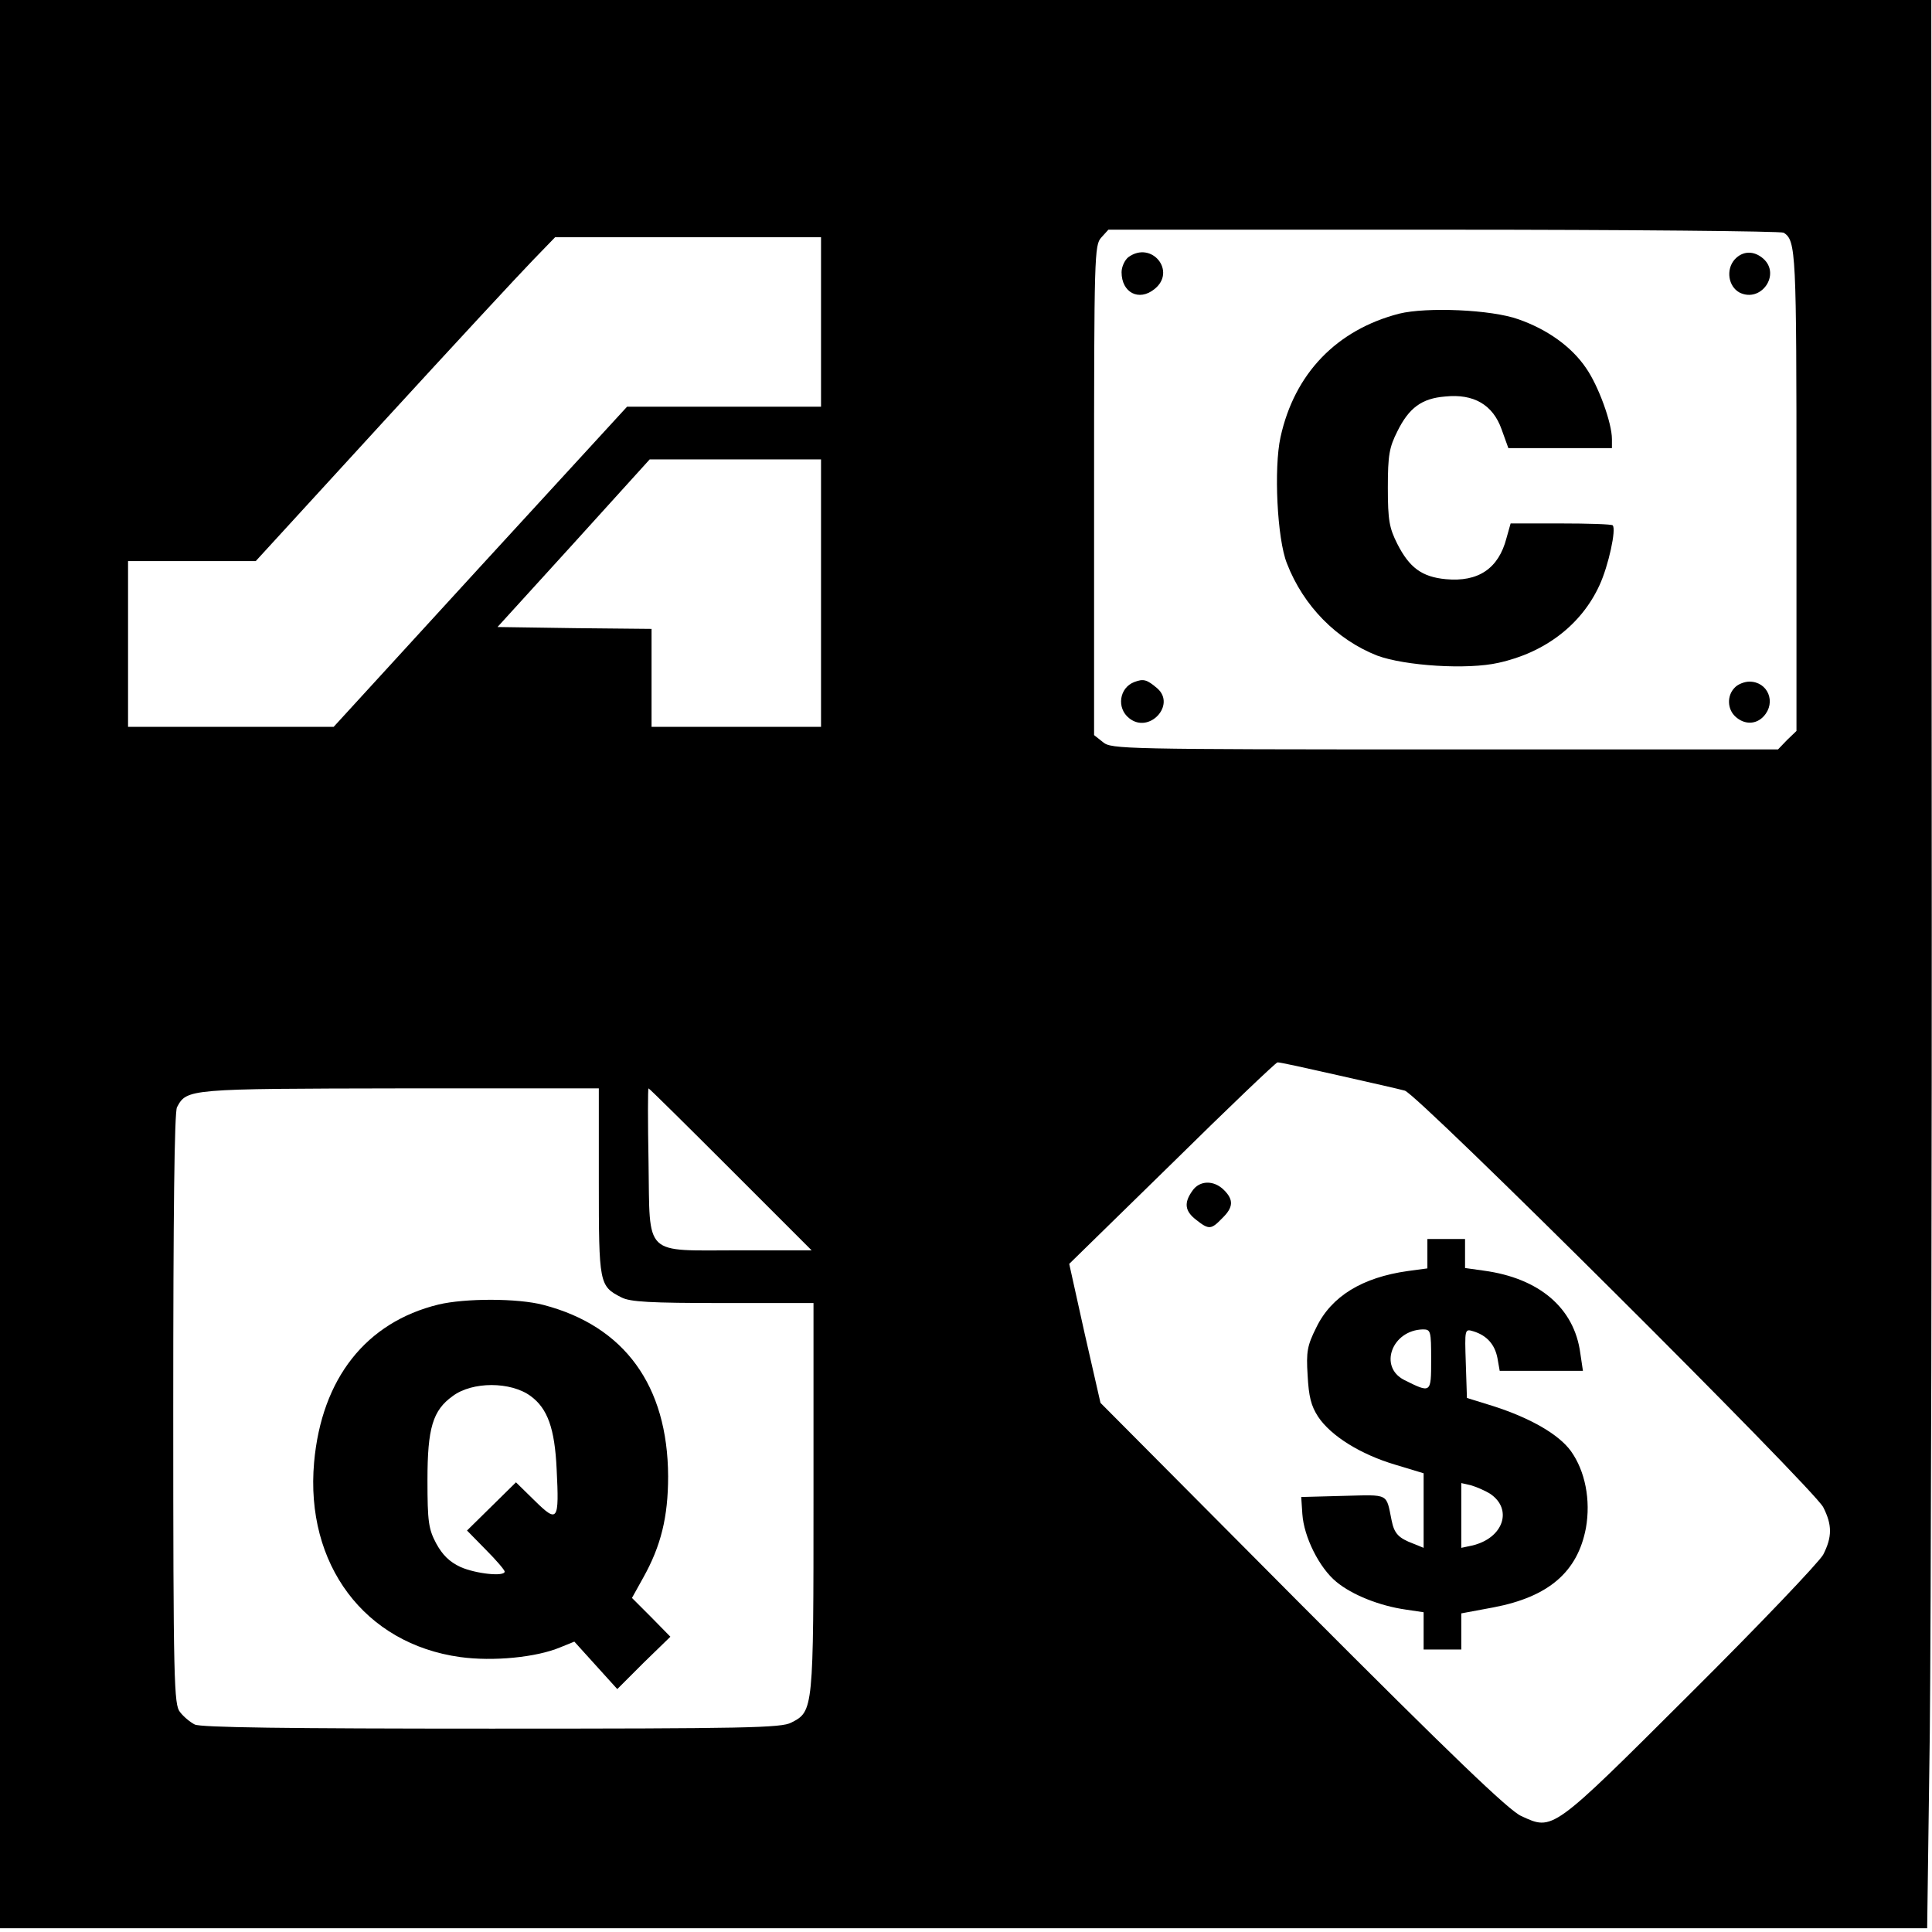
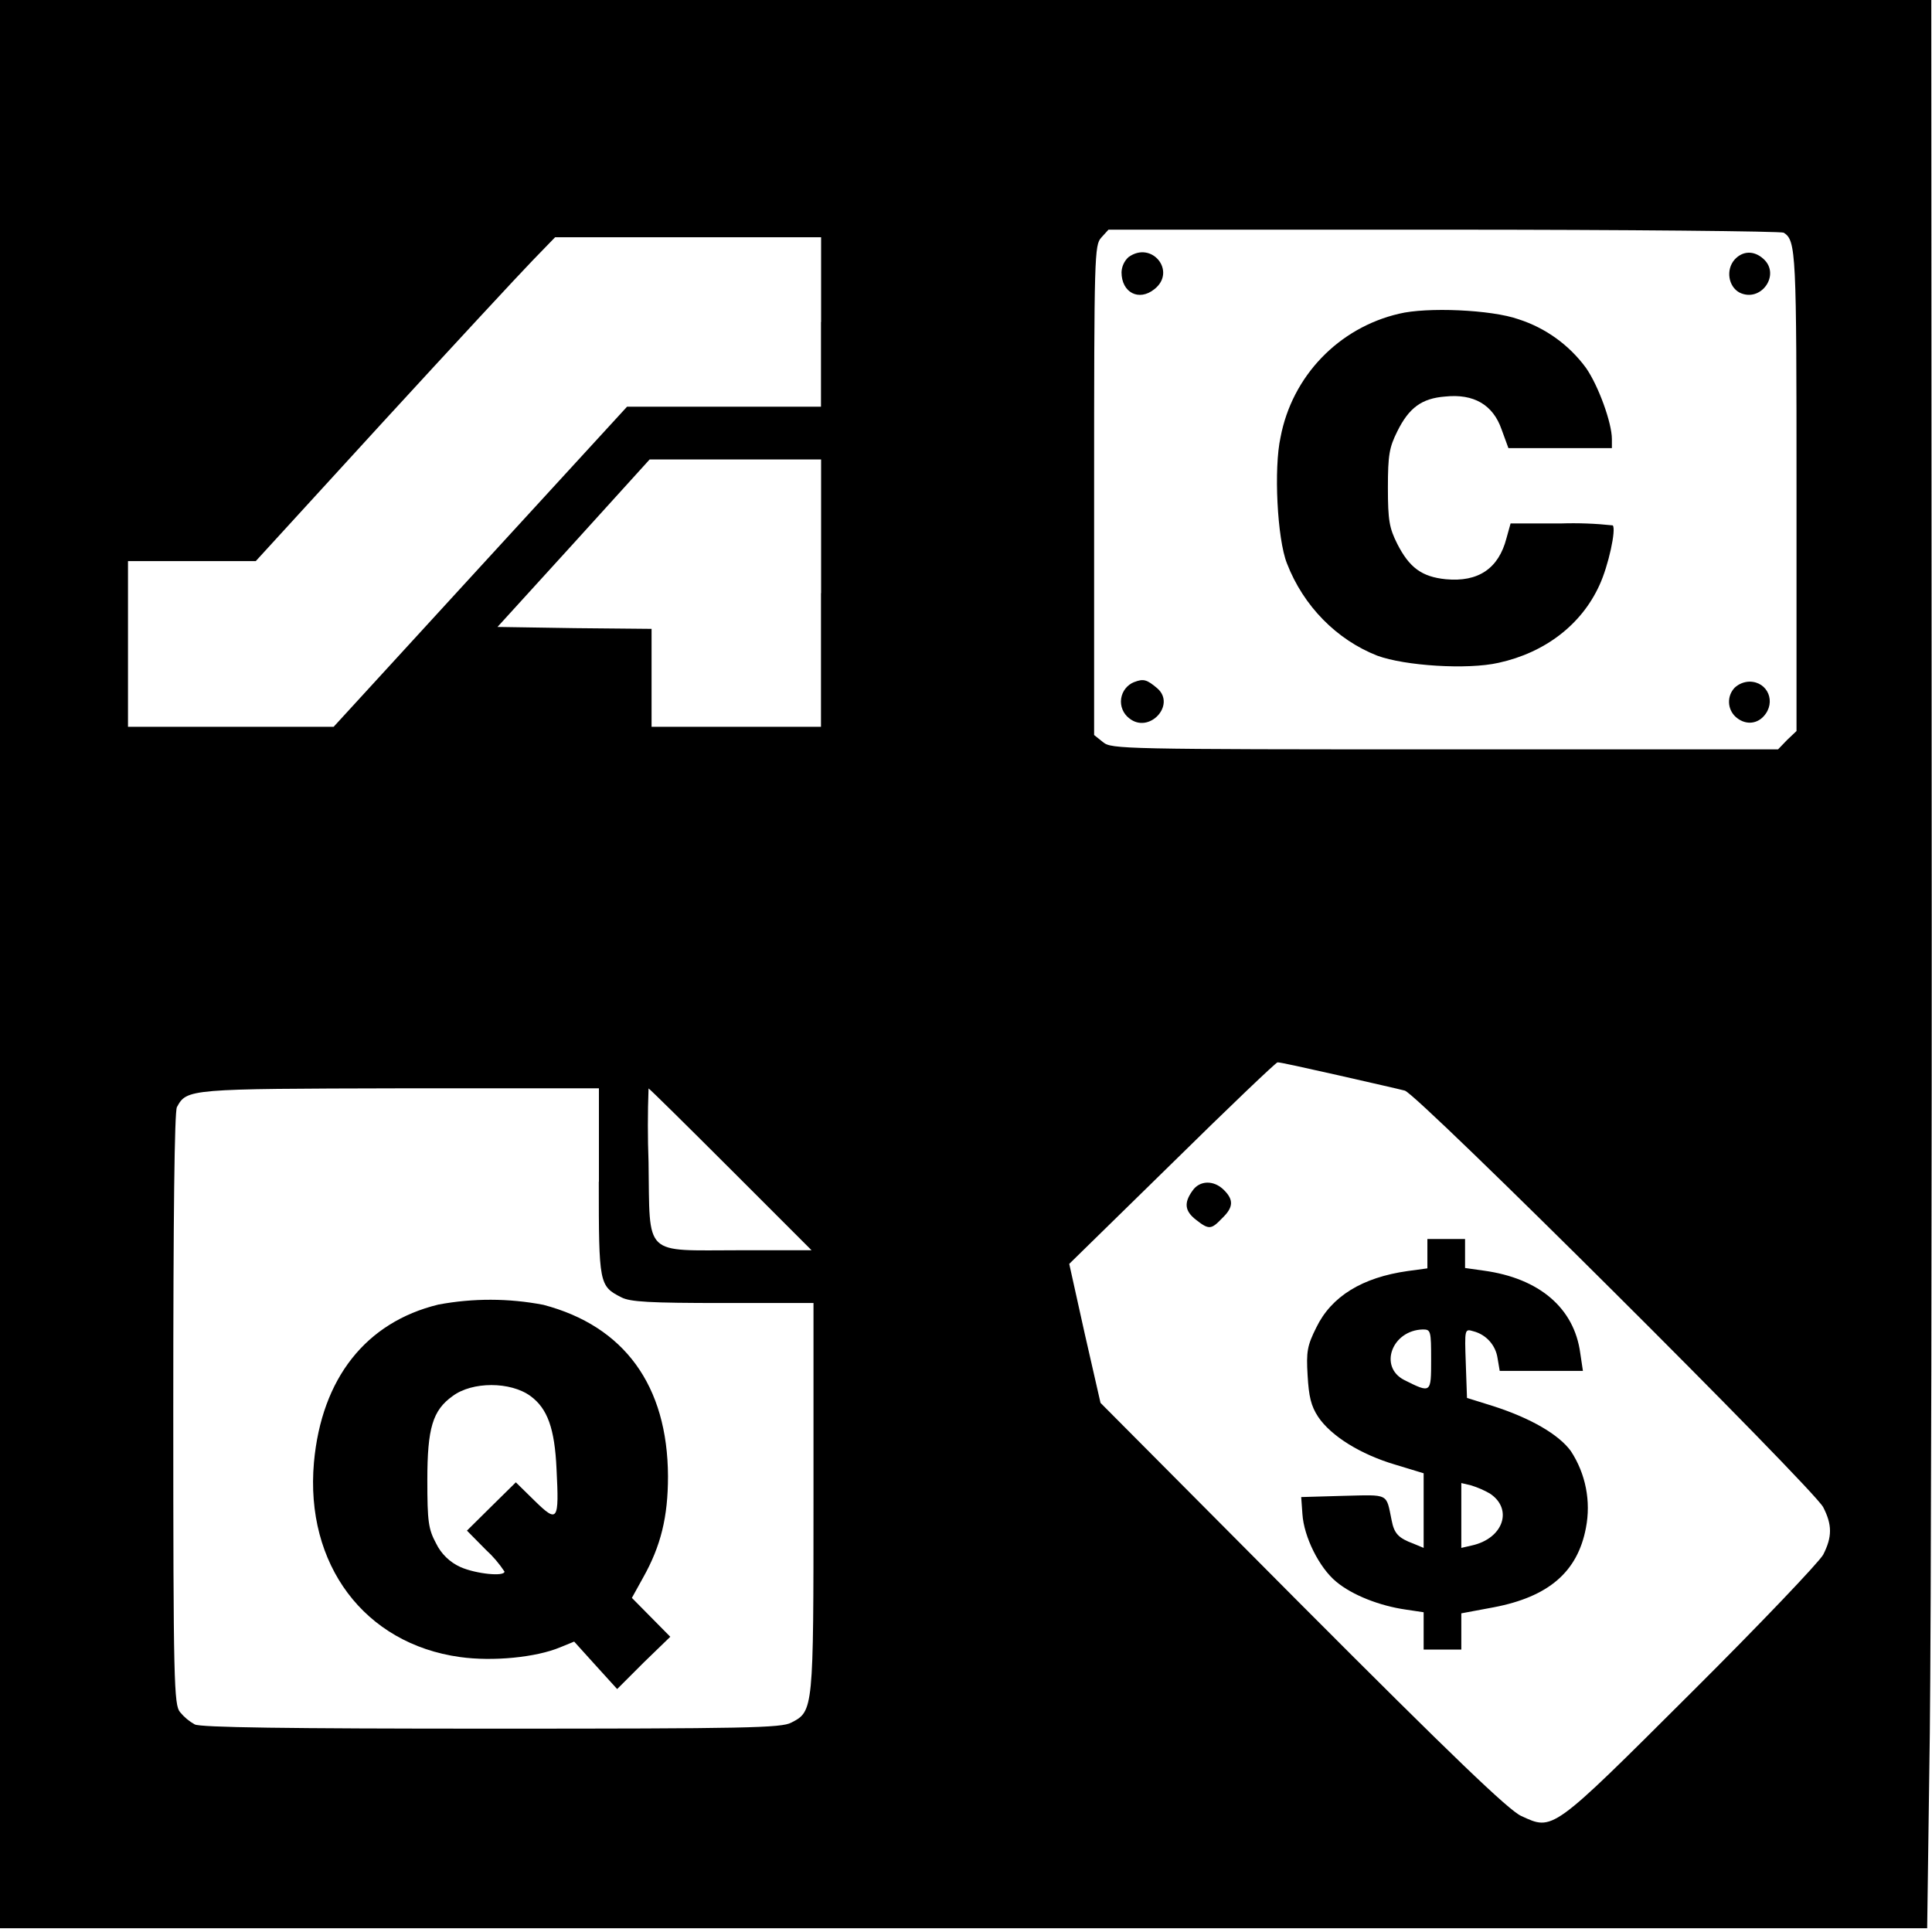
- <svg xmlns="http://www.w3.org/2000/svg" version="1.0" width="16pt" height="16pt" viewBox="0 0 16 16" preserveAspectRatio="xMidYMid meet">
-   <g transform="translate(0,16) scale(0.003119,-0.003119)" fill="#000000" stroke="none">
-     <path d="M0 2570 l0 -2560 2559 0 2558 0 7 518 c3 284 6 1436 5 2560 l-1 2042 -2564 0 -2564 0 0 -2560z m4736 1942 c33 -21 34 -50 34 -687 l0 -636 -25 -24 -24 -25 -884 0 c-856 0 -886 1 -908 19 l-24 19 0 650 c0 625 1 651 19 671 l19 21 891 0 c490 0 896 -4 902 -8z m-2556 -237 l0 -225 -257 0 -258 0 -390 -425 -389 -425 -273 0 -273 0 0 220 0 220 169 0 170 0 337 368 c185 202 364 395 398 430 l60 62 353 0 353 0 0 -225z m0 -720 l0 -355 -225 0 -225 0 0 130 0 130 -204 2 -205 3 202 222 202 223 228 0 227 0 0 -355z m1372 -1280 c84 -19 164 -37 178 -41 32 -7 1084 -1055 1111 -1106 24 -47 24 -79 0 -126 -11 -20 -169 -186 -353 -369 -370 -369 -364 -364 -449 -325 -33 15 -184 160 -581 558 l-536 539 -42 184 -41 185 273 267 c150 148 276 268 280 268 4 1 76 -15 160 -34z m-1962 -283 c0 -271 1 -277 60 -307 23 -12 76 -15 270 -15 l240 0 0 -515 c0 -566 0 -569 -59 -599 -26 -14 -120 -16 -796 -16 -545 0 -773 3 -788 11 -12 6 -30 21 -39 33 -16 19 -18 77 -18 804 0 516 3 790 10 802 26 49 30 49 593 50 l527 0 0 -248z m350 33 l215 -215 -191 0 c-258 0 -238 -20 -242 234 -2 108 -2 196 0 196 2 0 100 -97 218 -215z" />
-     <path d="M2996 4447 c-10 -8 -18 -26 -18 -40 0 -54 46 -78 87 -45 60 47 -7 130 -69 85z" />
-     <path d="M4606 4441 c-24 -27 -17 -72 13 -88 57 -28 110 48 63 90 -25 22 -55 21 -76 -2z" />
-     <path d="M3715 4297 c-166 -43 -278 -159 -315 -328 -18 -82 -9 -270 17 -335 44 -114 133 -203 240 -245 73 -27 239 -38 322 -19 123 27 220 101 268 206 24 52 45 149 35 159 -3 3 -65 5 -138 5 l-133 0 -11 -39 c-21 -81 -75 -117 -161 -109 -64 6 -97 31 -129 94 -21 42 -25 62 -25 149 0 87 4 107 25 149 31 63 65 88 127 93 76 8 127 -22 150 -87 l18 -50 137 0 138 0 0 24 c0 43 -36 142 -69 189 -38 56 -102 102 -179 129 -72 26 -244 33 -317 15z" />
-     <path d="M3012 3319 c-40 -15 -48 -69 -14 -96 53 -43 125 35 75 79 -28 24 -37 26 -61 17z" />
-     <path d="M4606 3304 c-21 -21 -20 -57 2 -77 24 -22 55 -21 75 1 34 37 11 92 -38 92 -13 0 -31 -7 -39 -16z" />
-     <path d="M3166 1968 c-23 -32 -20 -54 10 -77 34 -27 40 -26 69 4 30 29 31 49 5 75 -27 27 -65 26 -84 -2z" />
-     <path d="M3790 1801 l0 -39 -52 -7 c-121 -17 -203 -67 -243 -150 -24 -48 -27 -64 -23 -127 3 -56 9 -81 28 -110 34 -51 113 -100 204 -127 l76 -23 0 -99 0 -99 -27 11 c-40 15 -51 27 -58 62 -15 73 -5 68 -128 65 l-112 -3 3 -45 c4 -61 45 -143 90 -180 42 -35 115 -64 185 -74 l47 -7 0 -50 0 -49 50 0 50 0 0 48 0 48 86 16 c146 28 223 94 245 211 13 74 -2 151 -40 204 -32 44 -106 87 -205 119 l-71 22 -3 92 c-3 91 -3 92 20 85 36 -11 57 -35 64 -71 l6 -34 110 0 111 0 -7 47 c-16 120 -109 199 -256 219 l-50 7 0 38 0 39 -50 0 -50 0 0 -39z m10 -282 c0 -89 0 -89 -72 -53 -68 35 -32 132 50 134 21 0 22 -4 22 -81z m156 -355 c62 -41 36 -119 -48 -138 l-28 -6 0 86 0 86 26 -6 c14 -4 37 -14 50 -22z" />
-     <path d="M1164 1666 c-192 -47 -310 -196 -330 -419 -24 -271 134 -482 388 -517 87 -12 202 -1 266 26 l37 15 57 -63 57 -63 70 70 71 69 -51 52 -51 51 30 54 c47 84 66 161 66 269 -1 241 -116 399 -331 455 -68 18 -208 18 -279 1z m245 -243 c45 -33 64 -86 69 -194 7 -138 3 -144 -58 -84 l-50 49 -65 -64 -65 -64 50 -51 c28 -28 50 -54 50 -58 0 -14 -76 -6 -117 12 -30 14 -48 32 -65 63 -20 38 -23 57 -23 168 0 138 14 185 67 223 52 39 154 39 207 0z" />
+ <svg xmlns="http://www.w3.org/2000/svg" version="1" width="21.333" height="21.333" viewBox="0 0 16 16">
+   <g>
+     <path d="M0 7.984v7.985h15.96l.022-1.616c.01-.886.018-4.479.015-7.984l-.003-6.37H0v7.985zm14.772-6.057c.103.066.106.156.106 2.143v1.984l-.078.074-.075.078h-2.757c-2.67 0-2.764-.003-2.832-.059l-.075-.06V4.06c0-1.949.003-2.03.059-2.092l.06-.066h2.778c1.529 0 2.795.013 2.814.025zm-7.973.74v.701H5.193L3.977 4.694 2.763 6.019H1.06V4.647h1.058l1.05-1.148c.578-.63 1.136-1.232 1.242-1.341l.187-.193H6.8v.701zm0 2.245v1.107H5.396v-.811l-.636-.006-.64-.01.63-.692.63-.695H6.8v1.107zm4.28 3.992c.262.06.511.116.555.128.1.022 3.38 3.29 3.465 3.45.075.146.075.246 0 .393-.034.062-.527.58-1.1 1.15-1.155 1.152-1.136 1.136-1.401 1.014-.103-.046-.574-.499-1.812-1.74l-1.672-1.681-.131-.574-.128-.577.851-.833c.468-.461.861-.836.874-.836.012-.003.237.047.499.106zm-6.12.883c0 .845.003.864.187.957.072.038.237.047.842.047h.749v1.607c0 1.765 0 1.774-.184 1.868-.081.044-.374.05-2.483.05-1.7 0-2.41-.01-2.457-.035a.42.42 0 0 1-.122-.102c-.05-.06-.056-.24-.056-2.508 0-1.61.01-2.464.03-2.502.082-.152.095-.152 1.85-.156H4.96v.774zm1.092-.103l.67.67h-.595c-.805 0-.743.063-.755-.73a8.283 8.283 0 0 1 0-.61c.006 0 .312.302.68.67z" />
+     <path d="M9.345 2.13a.18.18 0 0 0-.057.125c0 .168.144.243.272.14.187-.147-.022-.406-.215-.265zm5.021.019c-.075.084-.053.224.04.274.178.087.344-.15.197-.28-.078-.07-.171-.066-.237.006zm-2.779.449a1.298 1.298 0 0 0-.982 1.023c-.057.255-.028.842.053 1.045.137.355.414.633.748.764.228.084.746.118 1.005.059.383-.084.686-.315.835-.643.075-.162.14-.464.11-.495a3.072 3.072 0 0 0-.43-.016h-.416l-.034.122c-.065.252-.234.365-.502.34-.2-.02-.303-.097-.403-.294-.065-.13-.077-.193-.077-.464 0-.272.012-.334.077-.465.097-.197.203-.275.397-.29.237-.025.396.068.467.271l.057.156h.857v-.075c0-.134-.112-.443-.215-.59a1.117 1.117 0 0 0-.558-.402c-.225-.08-.761-.102-.989-.046zm-2.193 3.05a.174.174 0 0 0-.043.3c.165.134.39-.11.234-.247-.088-.075-.116-.081-.19-.053zm4.972.047a.169.169 0 0 0 .006.24c.075.069.172.065.234-.003.106-.116.035-.287-.118-.287a.187.187 0 0 0-.122.05zM9.875 9.862c-.072.1-.063.168.03.24.107.084.126.081.216-.013.094-.09.097-.152.016-.233-.084-.085-.203-.082-.262.006zm1.946.52v.122l-.162.022c-.378.053-.633.21-.758.468-.075.15-.084.2-.072.396.01.175.028.253.087.343.107.16.353.312.637.396l.237.072v.618l-.084-.035c-.125-.046-.16-.084-.181-.193-.047-.228-.016-.212-.4-.203l-.349.01.01.14c.012.19.14.446.28.561.131.11.359.2.577.231l.147.022v.309h.312v-.3l.268-.05c.455-.087.695-.293.764-.658a.861.861 0 0 0-.125-.636c-.1-.137-.33-.271-.639-.371l-.221-.069-.01-.287c-.01-.284-.01-.287.063-.265a.27.27 0 0 1 .2.222l.018.106H13.109l-.022-.147c-.05-.374-.34-.62-.798-.683l-.156-.022v-.24h-.312v.122zm.031.88c0 .278 0 .278-.224.166-.212-.11-.1-.412.156-.418.065 0 .068.012.068.252zm.487 1.107c.193.128.112.372-.15.43l-.087.02v-.537l.08.019a.766.766 0 0 1 .157.068zM3.63 10.804c-.6.146-.967.611-1.03 1.307-.075.845.418 1.503 1.21 1.612.272.038.63.003.83-.081l.115-.047.178.197.178.196.218-.218.222-.215-.16-.162-.158-.16.093-.168c.147-.262.206-.502.206-.839-.003-.752-.362-1.244-1.032-1.42a2.332 2.332 0 0 0-.87-.002zm.764.758c.14.103.2.268.215.605.022.43.01.449-.181.262l-.156-.153-.203.2-.202.2.156.158a.965.965 0 0 1 .155.181c0 .044-.237.019-.364-.037a.413.413 0 0 1-.203-.197c-.063-.118-.072-.178-.072-.524 0-.43.044-.577.209-.695.162-.122.48-.122.646 0z" />
  </g>
</svg>
